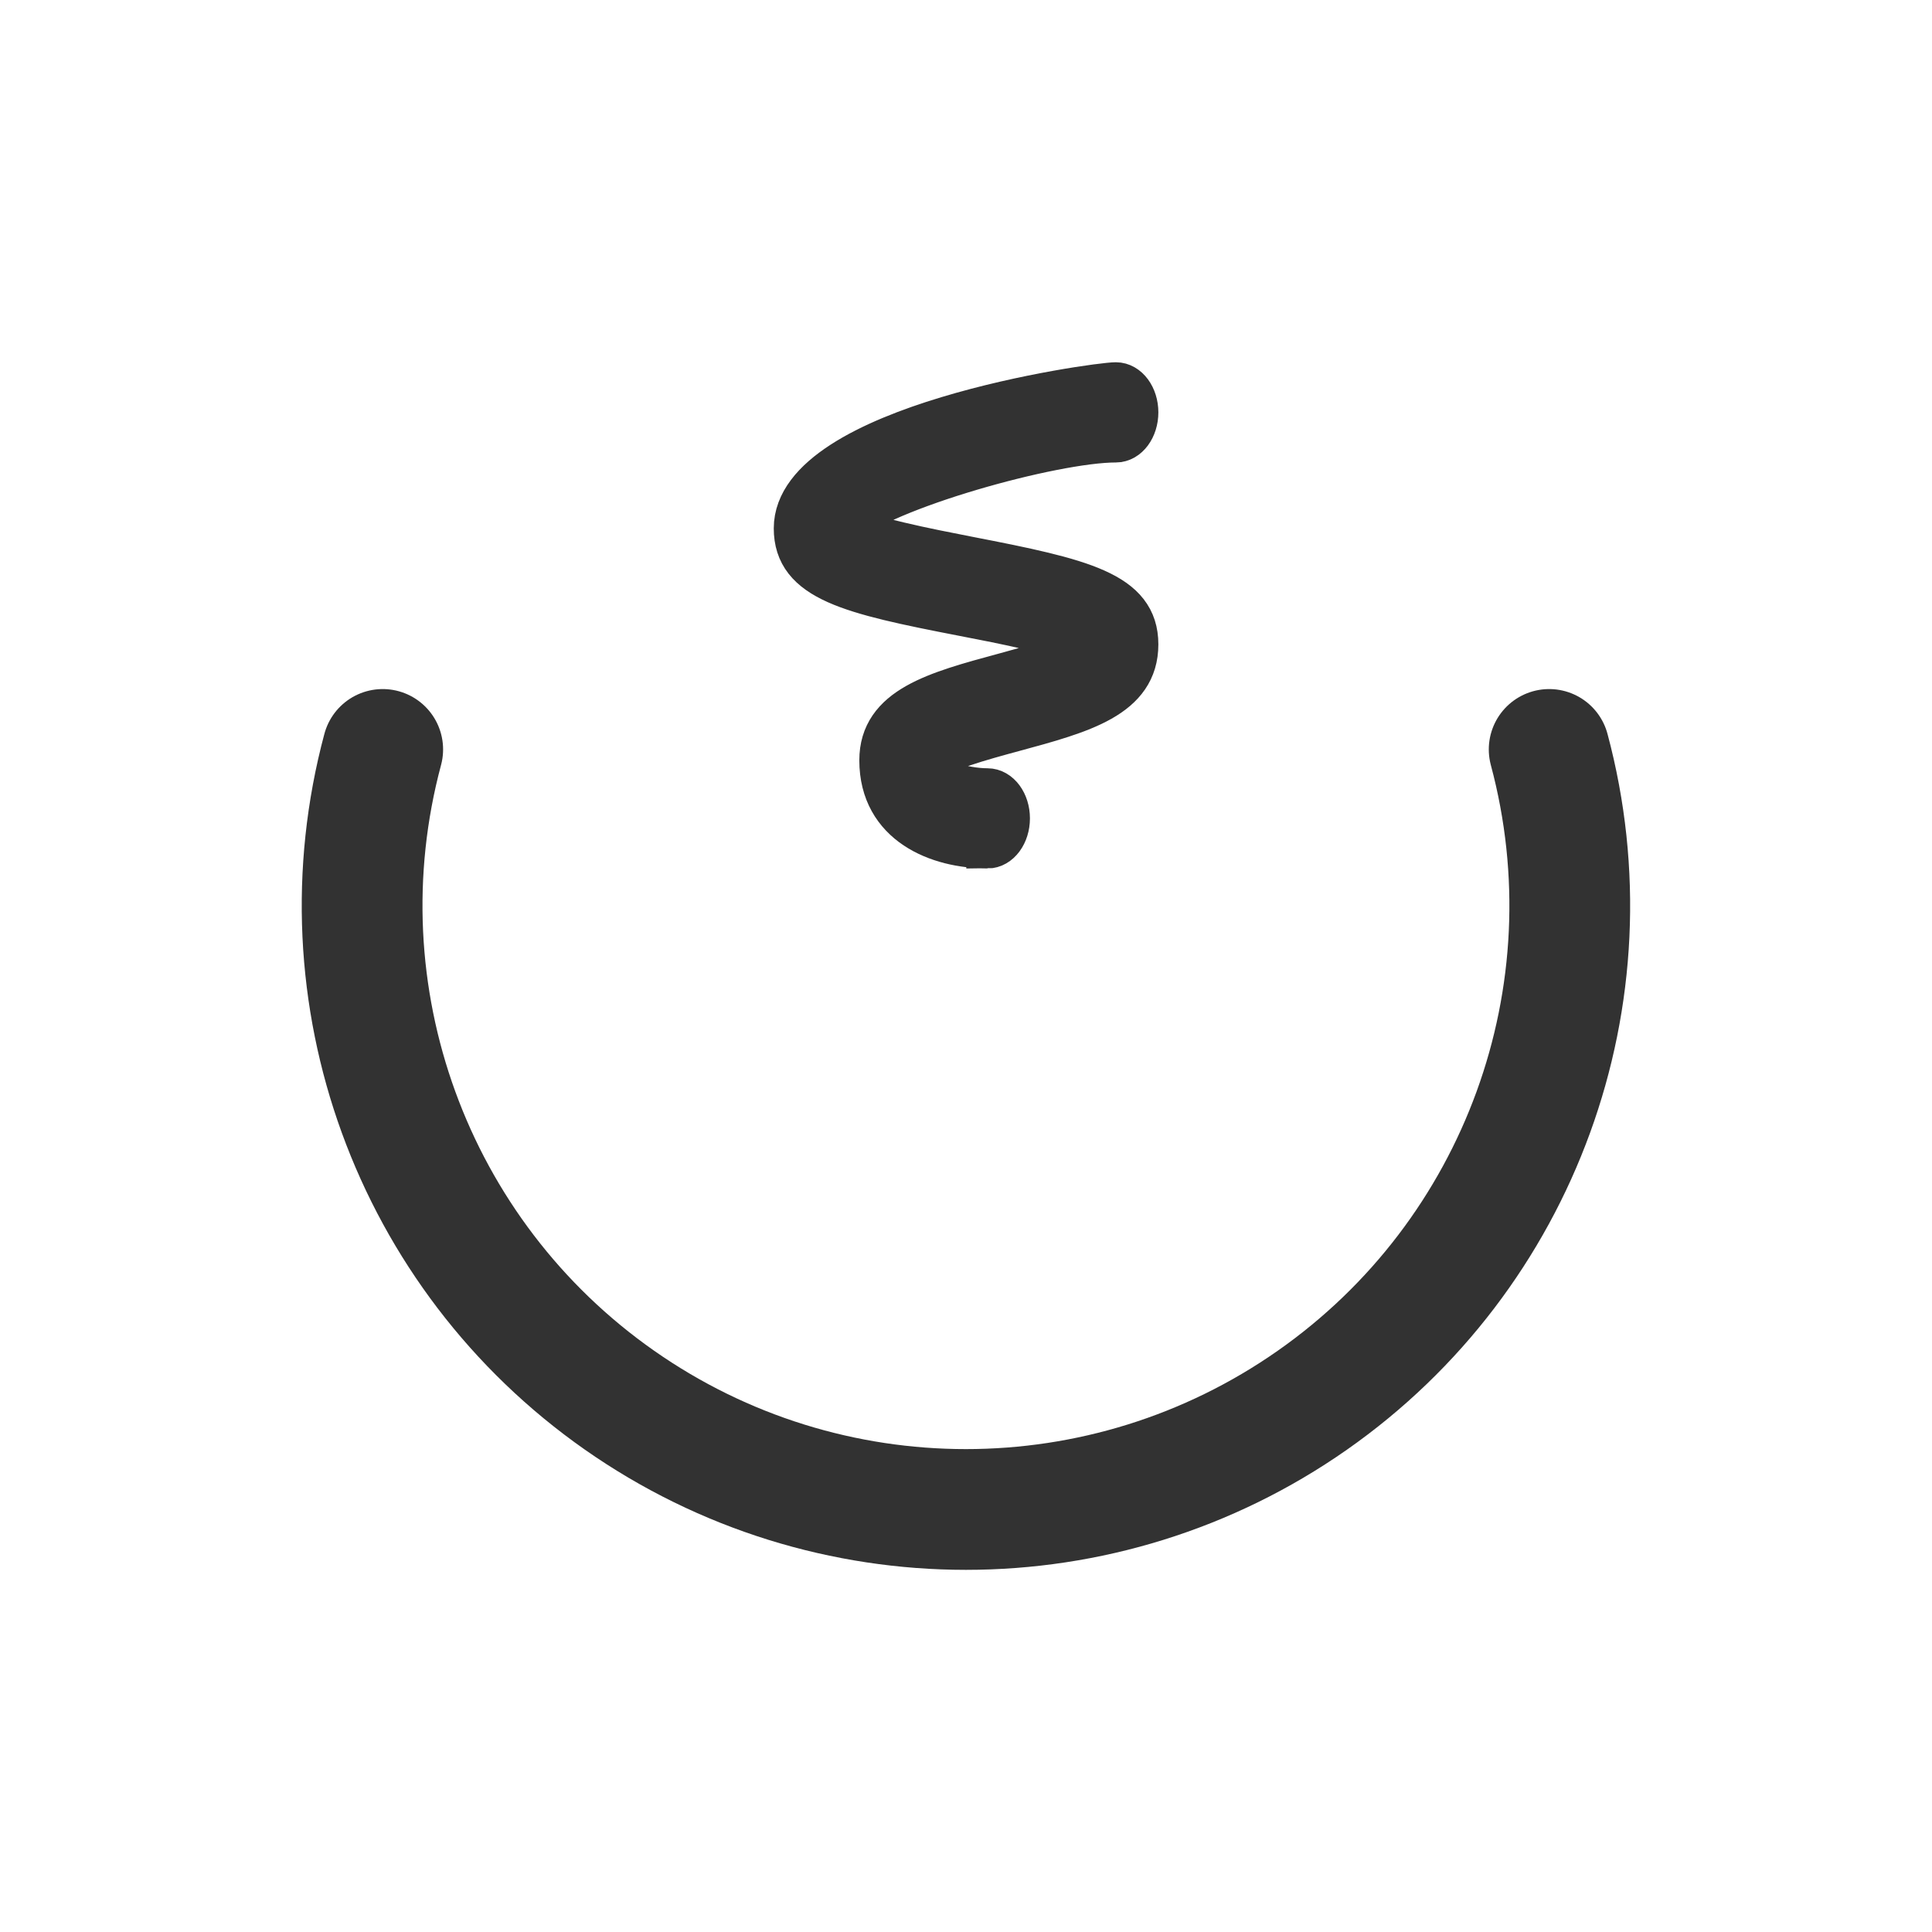
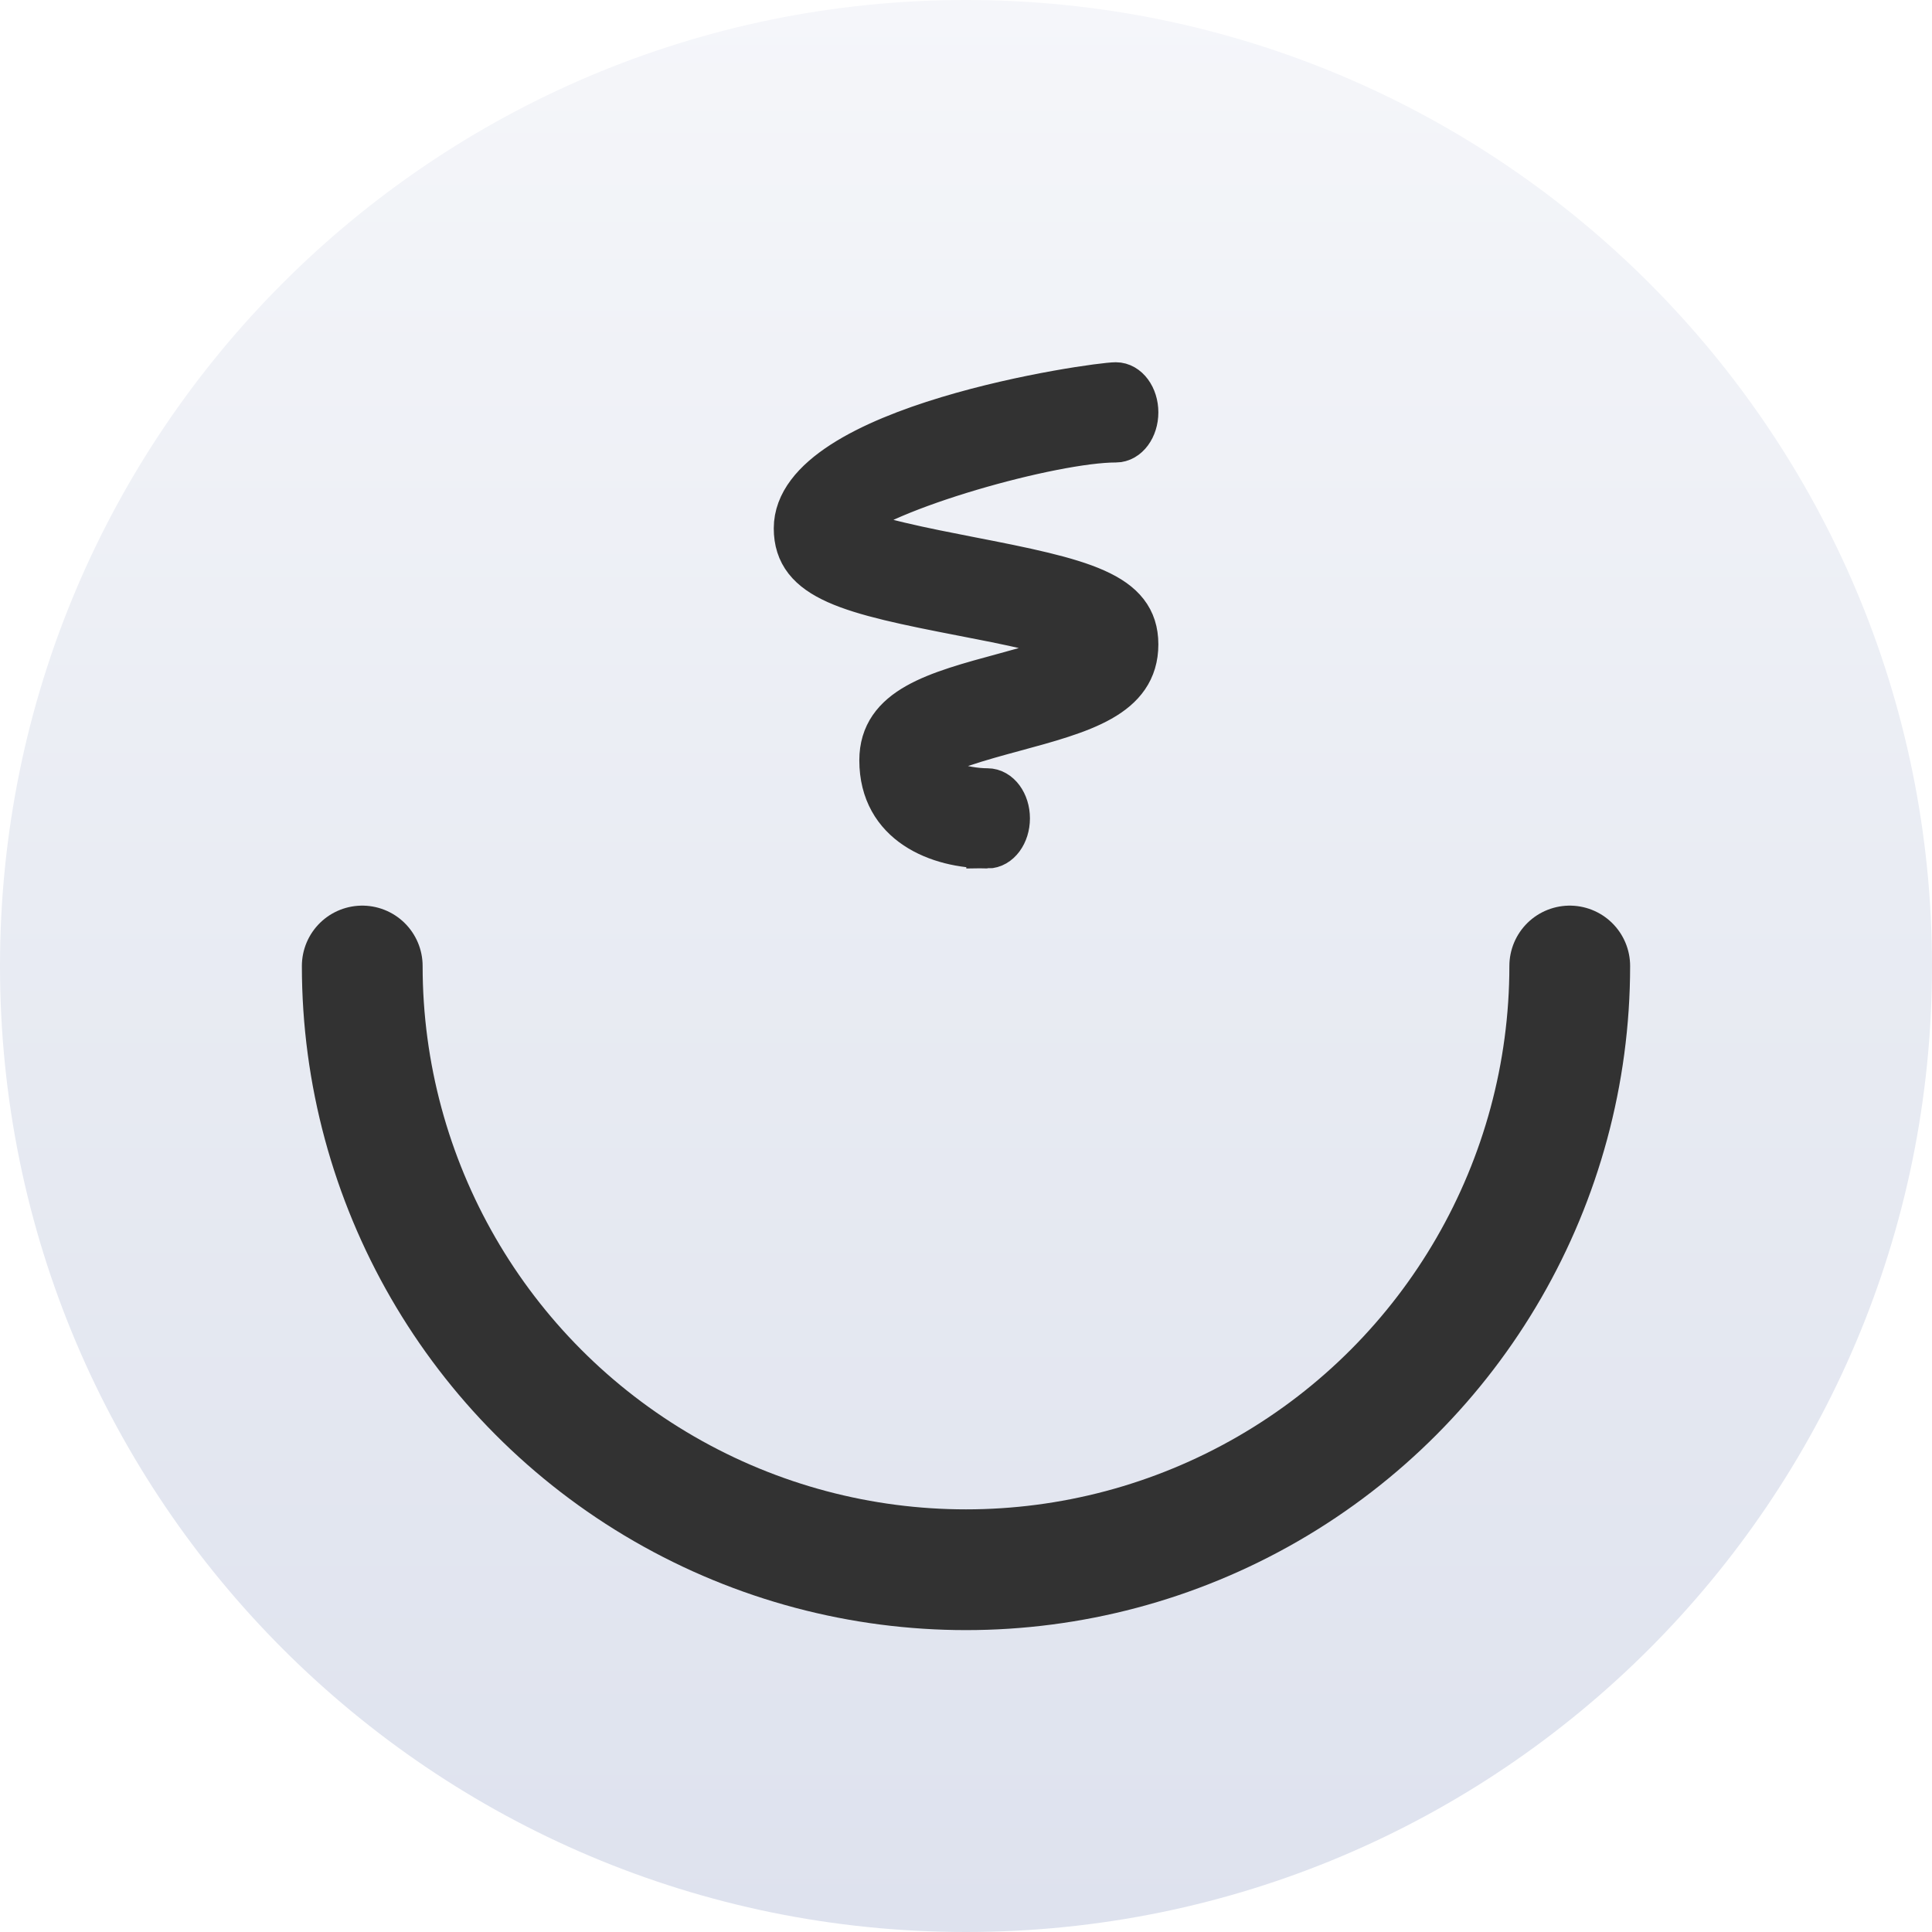
- <svg xmlns="http://www.w3.org/2000/svg" width="32" height="32" version="1.1" id="svg23">
-   <defs id="defs27" />
-   <g transform="translate(40.62305)" id="system-suspend-hibernate">
-     <rect style="opacity:0;fill:#000000;fill-opacity:1;fill-rule:evenodd;stroke:none;stroke-width:2;stroke-linecap:round;stroke-linejoin:round;stroke-miterlimit:4;stroke-dasharray:none;stroke-opacity:1;paint-order:fill markers stroke" id="rect1133" width="32" height="32" x="-40.623" y="0" rx="0" ry="0" />
-     <g transform="translate(14.37695,49)" id="g1193">
-       <path style="opacity:1;fill:none;fill-opacity:1;fill-rule:evenodd;stroke:#323232;stroke-width:2;stroke-linecap:round;stroke-linejoin:miter;stroke-miterlimit:4;stroke-dasharray:none;stroke-dashoffset:3;stroke-opacity:1;paint-order:stroke fill markers" id="path1155" d="m -29.341,-36.587 a 10,10 0 0 1 -3.924,10.78 10,10 0 0 1 -11.472,0 10,10 0 0 1 -3.924,-10.78" />
-       <path style="fill:#323232;fill-opacity:1;stroke:#323232;stroke-width:0.7;stroke-miterlimit:4;stroke-dasharray:none;stroke-opacity:1" d="m -38.645,-34.966 c -0.817,0 -1.772,-0.378 -1.772,-1.441 0,-0.874 0.908,-1.12 2.057,-1.431 0.41,-0.112 1.04,-0.283 1.347,-0.457 -0.416,-0.205 -1.368,-0.389 -2.036,-0.518 -1.881,-0.364 -2.785,-0.578 -2.785,-1.436 0,-1.699 4.968,-2.401 5.316,-2.401 0.195,0 0.354,0.215 0.354,0.48 0,0.265 -0.159,0.48 -0.354,0.48 -1.045,0 -3.866,0.787 -4.51,1.386 0.389,0.214 1.386,0.405 2.079,0.541 1.881,0.364 2.785,0.577 2.785,1.436 0,0.874 -0.908,1.12 -2.057,1.431 -0.483,0.131 -1.272,0.345 -1.477,0.552 0.082,0.255 0.66,0.419 1.053,0.419 0.195,0 0.354,0.215 0.354,0.48 -3.3e-5,0.264 -0.159,0.48 -0.354,0.48 z" p-id="8143" id="path1175" />
+ <svg xmlns="http://www.w3.org/2000/svg" xmlns:xlink="http://www.w3.org/1999/xlink" width="32" height="32" version="1.1" id="svg23">
+   <defs id="defs27">
+     <linearGradient gradientUnits="userSpaceOnUse" gradientTransform="matrix(2.01573,0,0,2.01573,-42.13767,-31.05305)" y2="16.46" y1="0.452" x2="8.305" x1="8.305" id="linearGradient2323">
+       <stop id="stop5573" offset="0" stop-color="#5564ff" />
+       <stop id="stop5575" offset="1" stop-color="#7841ff" />
+     </linearGradient>
+     <linearGradient xlink:href="#linearGradient1343" id="linearGradient1072" gradientUnits="userSpaceOnUse" gradientTransform="translate(-78,44)" x1="52" y1="0" x2="52" y2="-32" />
+     <linearGradient id="linearGradient1343" x1="32" x2="32" y1="2" y2="62" gradientTransform="matrix(0.5333333,0,0,0.5333333,46.62805,-10.63291)" gradientUnits="userSpaceOnUse">
+       <stop stop-color="#f5f6fa" offset="0" id="stop3456" />
+       <stop stop-color="#e9ecf3" offset=".459" id="stop3458" />
+       <stop stop-color="#dee2ee" offset="1" id="stop3460" />
+     </linearGradient>
+   </defs>
+   <g transform="translate(40)" id="system-suspend-hibernate">
+     <rect style="opacity:0;fill:#000000;fill-opacity:1;fill-rule:evenodd;stroke:none;stroke-width:2;stroke-linecap:round;stroke-linejoin:round;stroke-miterlimit:4;stroke-dasharray:none;stroke-opacity:1;paint-order:fill markers stroke" id="rect1133" width="32" height="32" x="-40" y="0" rx="0" ry="0" />
+     <g transform="translate(2,44)" id="g1118">
+       <circle transform="scale(1,-1)" id="circle1070" style="fill:url(#linearGradient1072);fill-opacity:1;stroke-width:1.941;paint-order:stroke markers fill" r="16" cy="28" cx="-26" />
+       <g id="g1102">
+         <path id="path1155" style="opacity:1;fill:none;fill-opacity:1;fill-rule:evenodd;stroke:#323232;stroke-width:2;stroke-linecap:round;stroke-linejoin:miter;stroke-miterlimit:4;stroke-dasharray:none;stroke-dashoffset:3;stroke-opacity:1;paint-order:stroke fill markers" d="m -16,-28 a 10,10 0 0 1 -5,8.66 10,10 0 0 1 -10,0 A 10,10 0 0 1 -36,-28" />
+         <path id="path1175" p-id="8143" d="m -25.645,-29.966 c -0.817,0 -1.772,-0.378 -1.772,-1.441 0,-0.874 0.908,-1.12 2.057,-1.431 0.41,-0.112 1.04,-0.283 1.347,-0.457 -0.416,-0.205 -1.368,-0.389 -2.036,-0.518 -1.881,-0.364 -2.785,-0.578 -2.785,-1.436 0,-1.699 4.968,-2.401 5.316,-2.401 0.195,0 0.354,0.215 0.354,0.48 0,0.265 -0.159,0.48 -0.354,0.48 -1.045,0 -3.866,0.787 -4.51,1.386 0.389,0.214 1.386,0.405 2.079,0.541 1.881,0.364 2.785,0.577 2.785,1.436 0,0.874 -0.908,1.12 -2.057,1.431 -0.483,0.131 -1.272,0.345 -1.477,0.552 0.082,0.255 0.66,0.419 1.053,0.419 0.195,0 0.354,0.215 0.354,0.48 -3.3e-5,0.264 -0.159,0.48 -0.354,0.48 z" style="fill:#323232;fill-opacity:1;stroke:#323232;stroke-width:0.7;stroke-miterlimit:4;stroke-dasharray:none;stroke-opacity:1" />
+       </g>
    </g>
  </g>
</svg>
